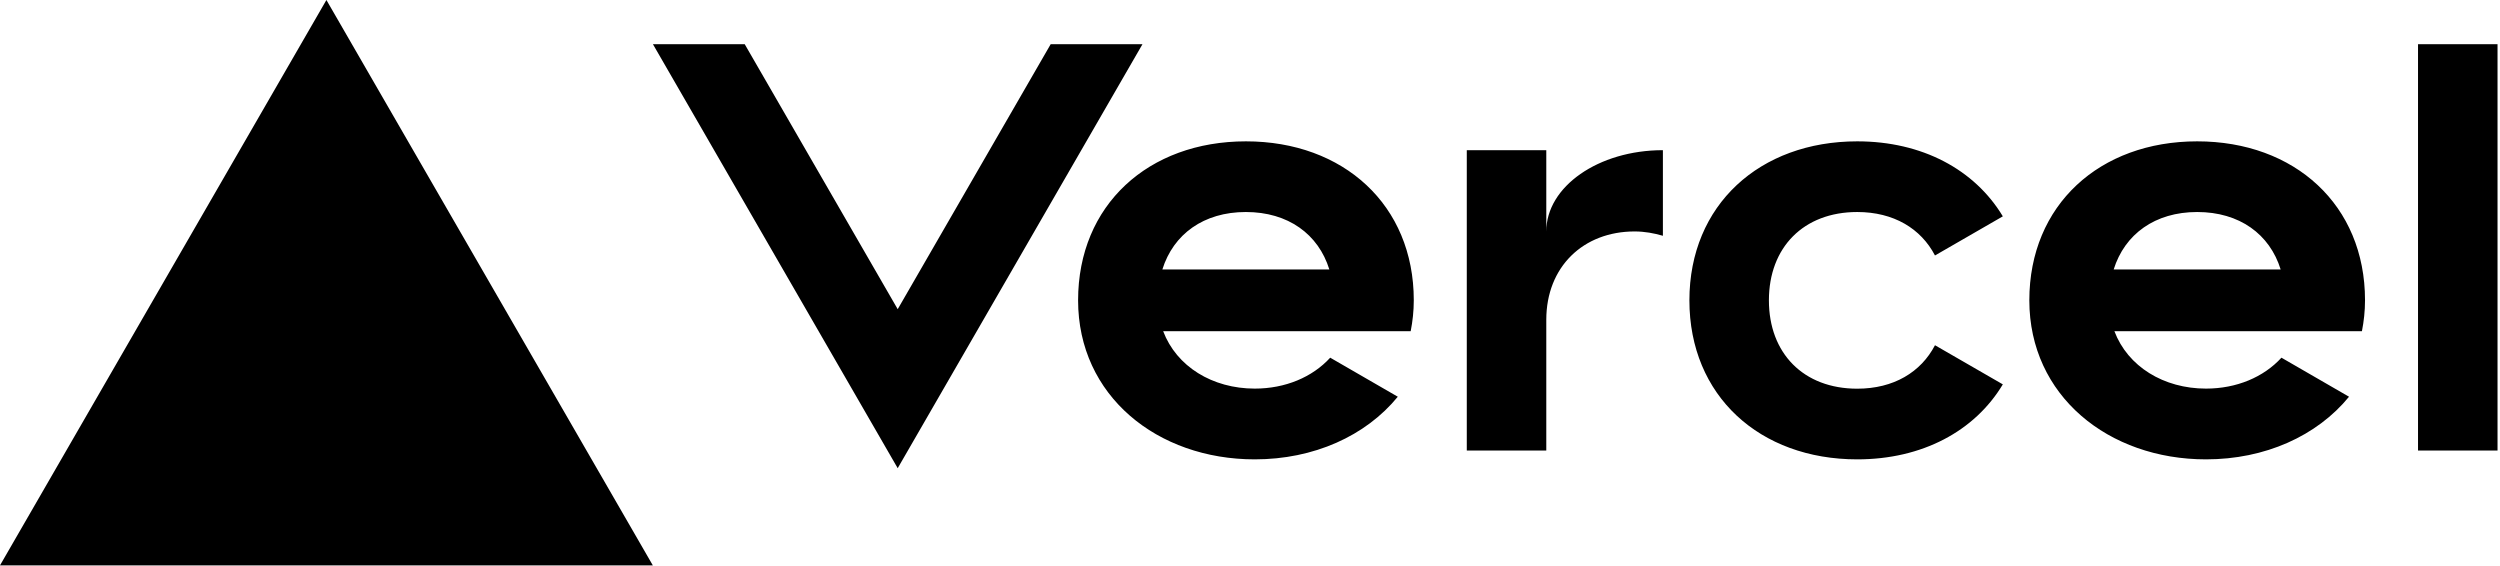
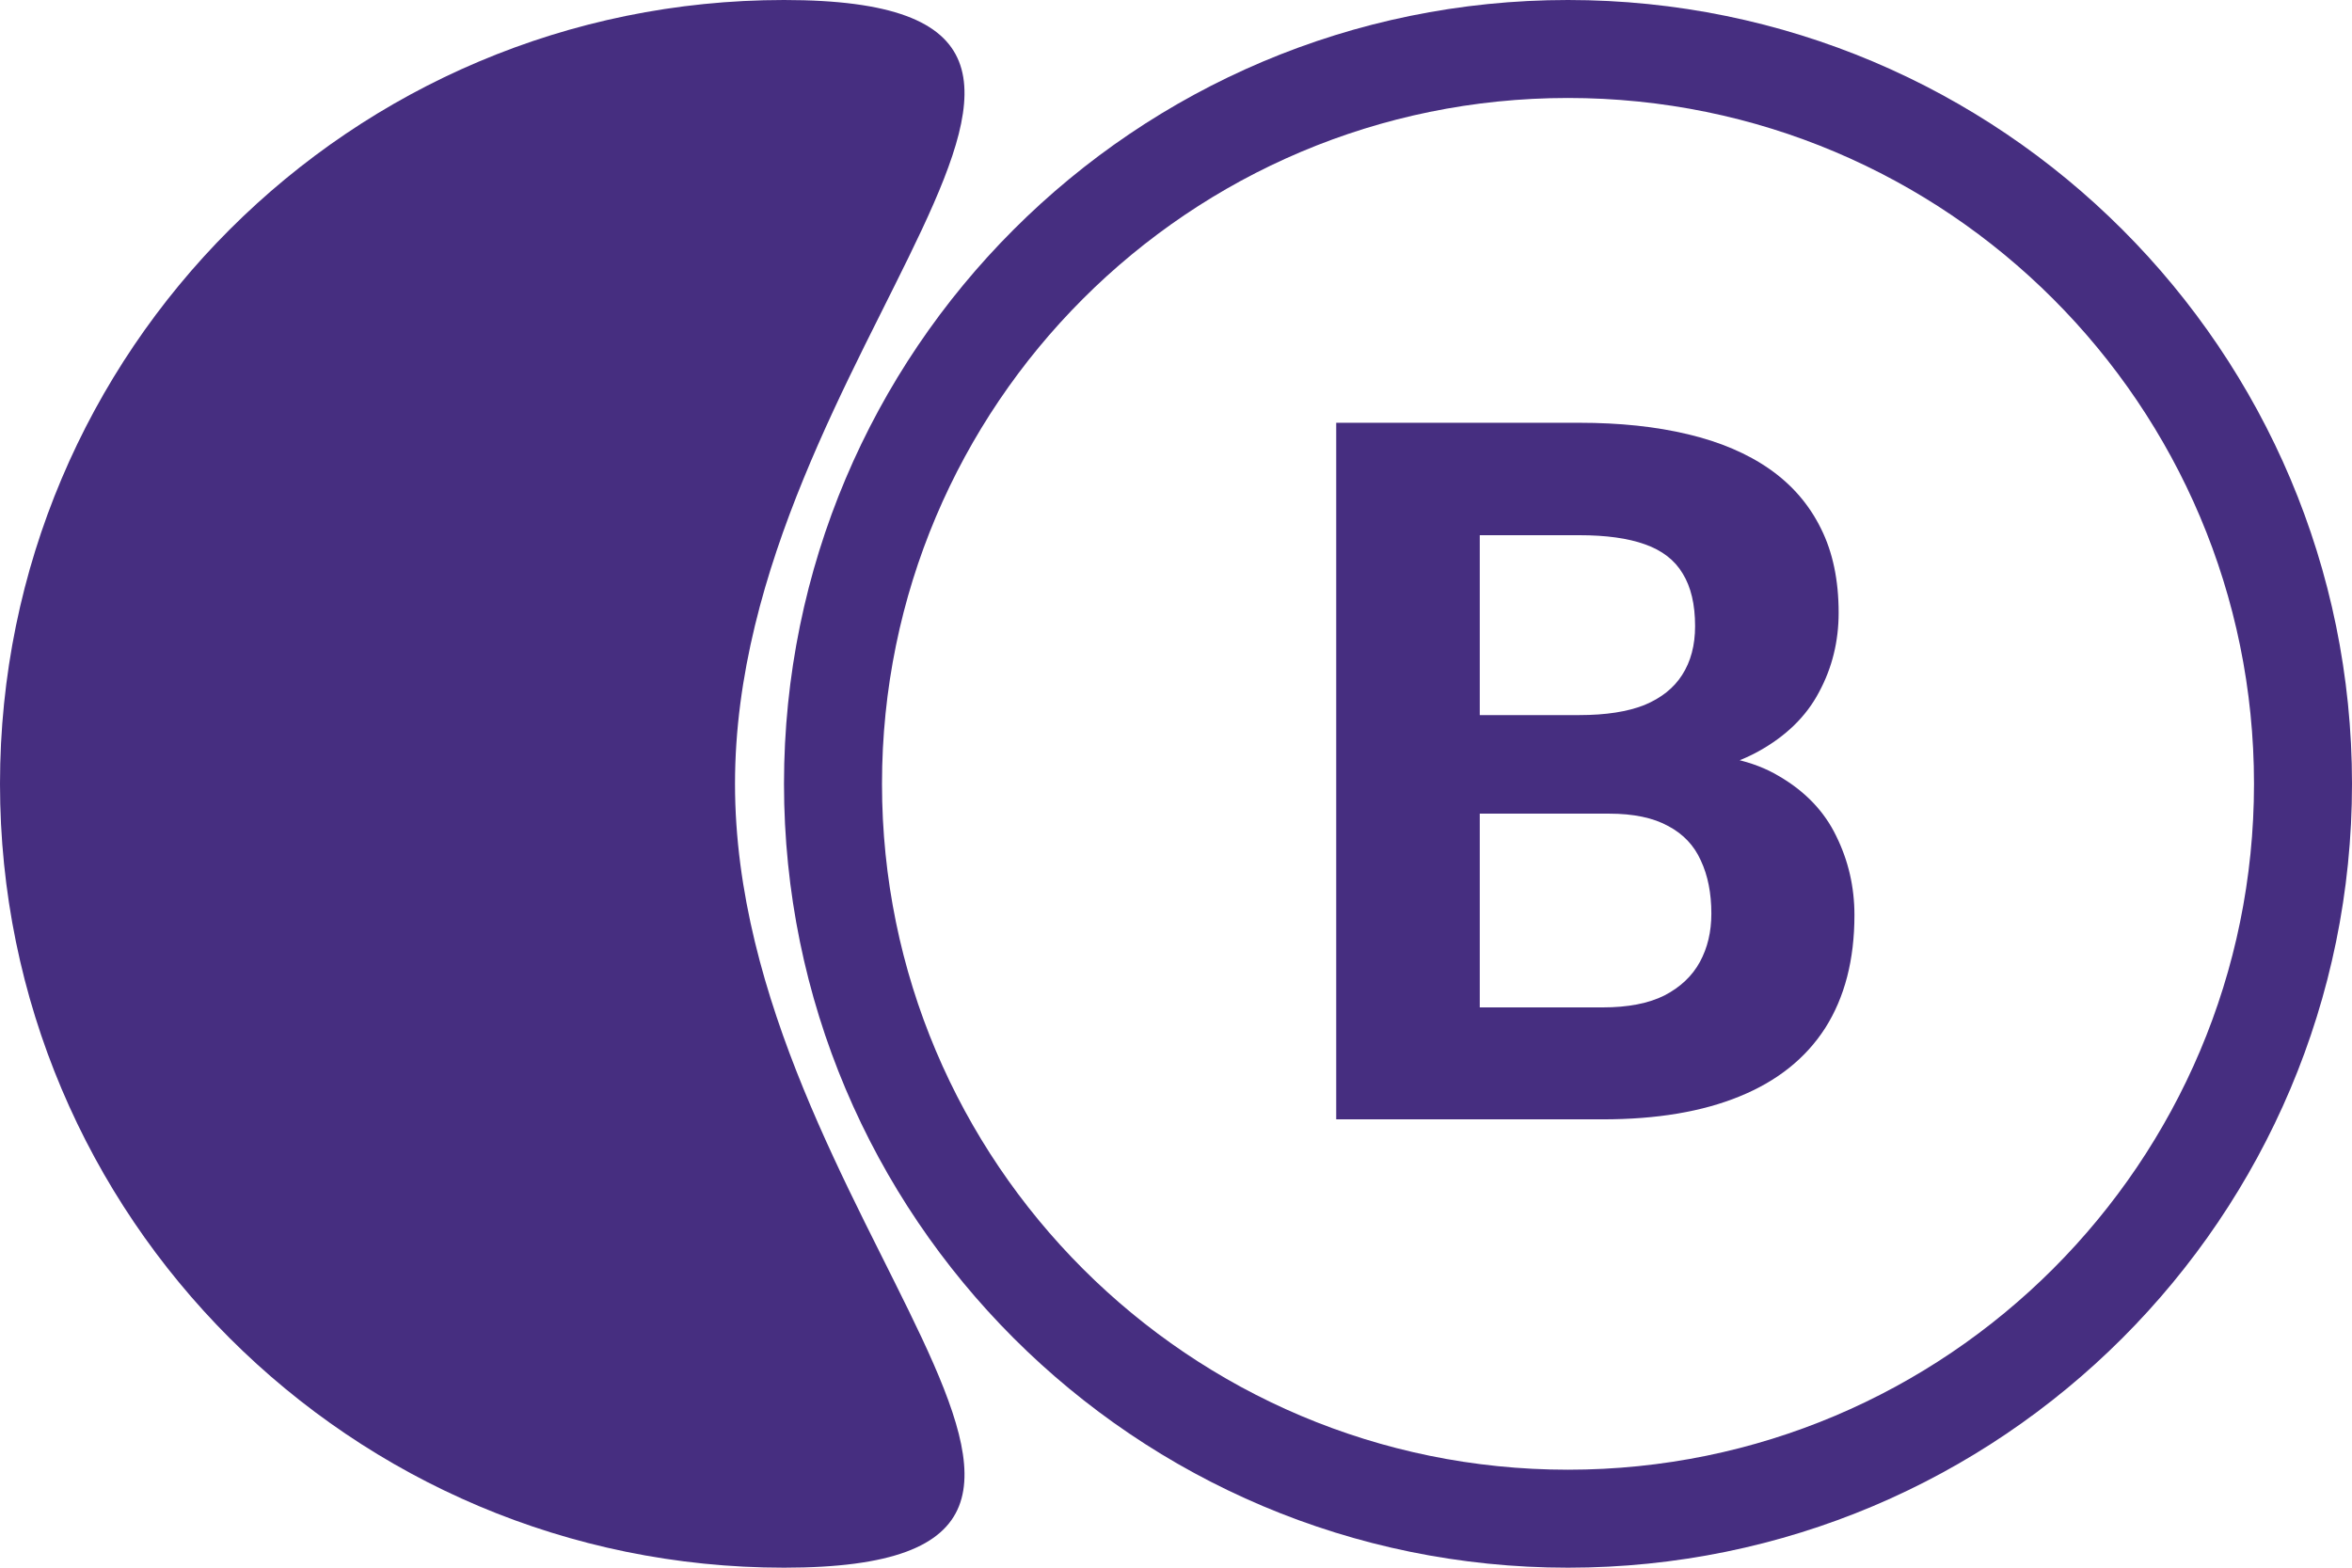
- <svg xmlns="http://www.w3.org/2000/svg" width="283" height="64" viewBox="0 0 283 64" fill="none">
-   <path d="M141.04 16c-11.04 0-19 7.2-19 18s8.96 18 20 18c6.67 0 12.55-2.64 16.19-7.09l-7.65-4.42c-2.02 2.21-5.09 3.5-8.54 3.5-4.79 0-8.86-2.5-10.37-6.5h28.02c.22-1.12.35-2.28.35-3.5 0-10.79-7.96-17.99-19-17.99zm-9.46 14.5c1.25-3.99 4.67-6.5 9.45-6.5 4.79 0 8.21 2.51 9.45 6.5h-18.9zM248.72 16c-11.04 0-19 7.2-19 18s8.96 18 20 18c6.67 0 12.55-2.64 16.19-7.09l-7.65-4.42c-2.02 2.21-5.09 3.5-8.54 3.5-4.79 0-8.86-2.5-10.37-6.5h28.02c.22-1.12.35-2.28.35-3.5 0-10.79-7.96-17.99-19-17.99zm-9.45 14.5c1.25-3.99 4.67-6.5 9.45-6.5 4.79 0 8.21 2.51 9.45 6.5h-18.9zM200.24 34c0 6 3.92 10 10 10 4.12 0 7.21-1.87 8.8-4.92l7.68 4.43c-3.18 5.3-9.14 8.49-16.48 8.49-11.05 0-19-7.2-19-18s7.96-18 19-18c7.34 0 13.29 3.19 16.48 8.49l-7.68 4.43c-1.59-3.05-4.68-4.92-8.8-4.92-6.07 0-10 4-10 10zm82.48-29v46h-9V5h9zM36.95 0L73.9 64H0L36.95 0zm92.38 5l-27.71 48L73.91 5H84.3l17.32 30 17.32-30h10.39zm58.91 12v9.69c-1-.29-2.06-.49-3.2-.49-5.81 0-10 4-10 10V51h-9V17h9v9.2c0-5.08 5.91-9.2 13.2-9.2z" fill="#000" />
+ <svg xmlns="http://www.w3.org/2000/svg" width="495" height="330" viewBox="0 0 495 330" fill="none">
+   <path d="M154.688 165C154.688 256.127 256.127 330 165 330C73.873 330 0 256.127 0 165C0 73.873 73.873 0 165 0C256.127 0 154.688 73.873 154.688 165Z" fill="#462E80" />
+   <path d="M484.688 165C484.688 250.432 415.432 319.688 330 319.688C244.568 319.688 175.312 250.432 175.312 165C175.312 79.568 244.568 10.312 330 10.312C415.432 10.312 484.688 79.568 484.688 165Z" stroke="#462E80" stroke-width="20.625" />
+   <path d="M338.621 171.273H300.956L300.754 150.527H332.377C337.949 150.527 342.515 149.822 346.073 148.412C349.631 146.935 352.283 144.82 354.029 142.067C355.842 139.247 356.748 135.823 356.748 131.795C356.748 127.23 355.875 123.537 354.13 120.717C352.451 117.897 349.799 115.85 346.174 114.574C342.615 113.298 338.016 112.661 332.377 112.661H311.429V235.625H281.217V88.994H332.377C340.903 88.994 348.524 89.8 355.237 91.411C362.018 93.022 367.759 95.473 372.458 98.763C377.158 102.053 380.75 106.215 383.234 111.251C385.718 116.219 386.96 122.127 386.96 128.975C386.96 135.018 385.584 140.59 382.831 145.693C380.146 150.795 375.883 154.958 370.042 158.181C364.268 161.403 356.714 163.182 347.382 163.518L338.621 171.273ZM337.311 235.625H292.698L304.481 212.059H337.311C342.615 212.059 346.946 211.22 350.303 209.542C353.66 207.796 356.144 205.446 357.755 202.492C359.366 199.538 360.172 196.147 360.172 192.321C360.172 188.024 359.434 184.297 357.957 181.142C356.547 177.986 354.264 175.569 351.108 173.891C347.953 172.145 343.79 171.273 338.621 171.273H309.516L309.717 150.527H345.972L352.921 158.684C361.851 158.55 369.034 160.128 374.473 163.417C379.978 166.64 383.973 170.836 386.457 176.006C389.008 181.176 390.284 186.714 390.284 192.623C390.284 202.022 388.236 209.944 384.141 216.39C380.045 222.768 374.036 227.568 366.114 230.791C358.259 234.014 348.658 235.625 337.311 235.625Z" fill="#462E80" />
</svg>
